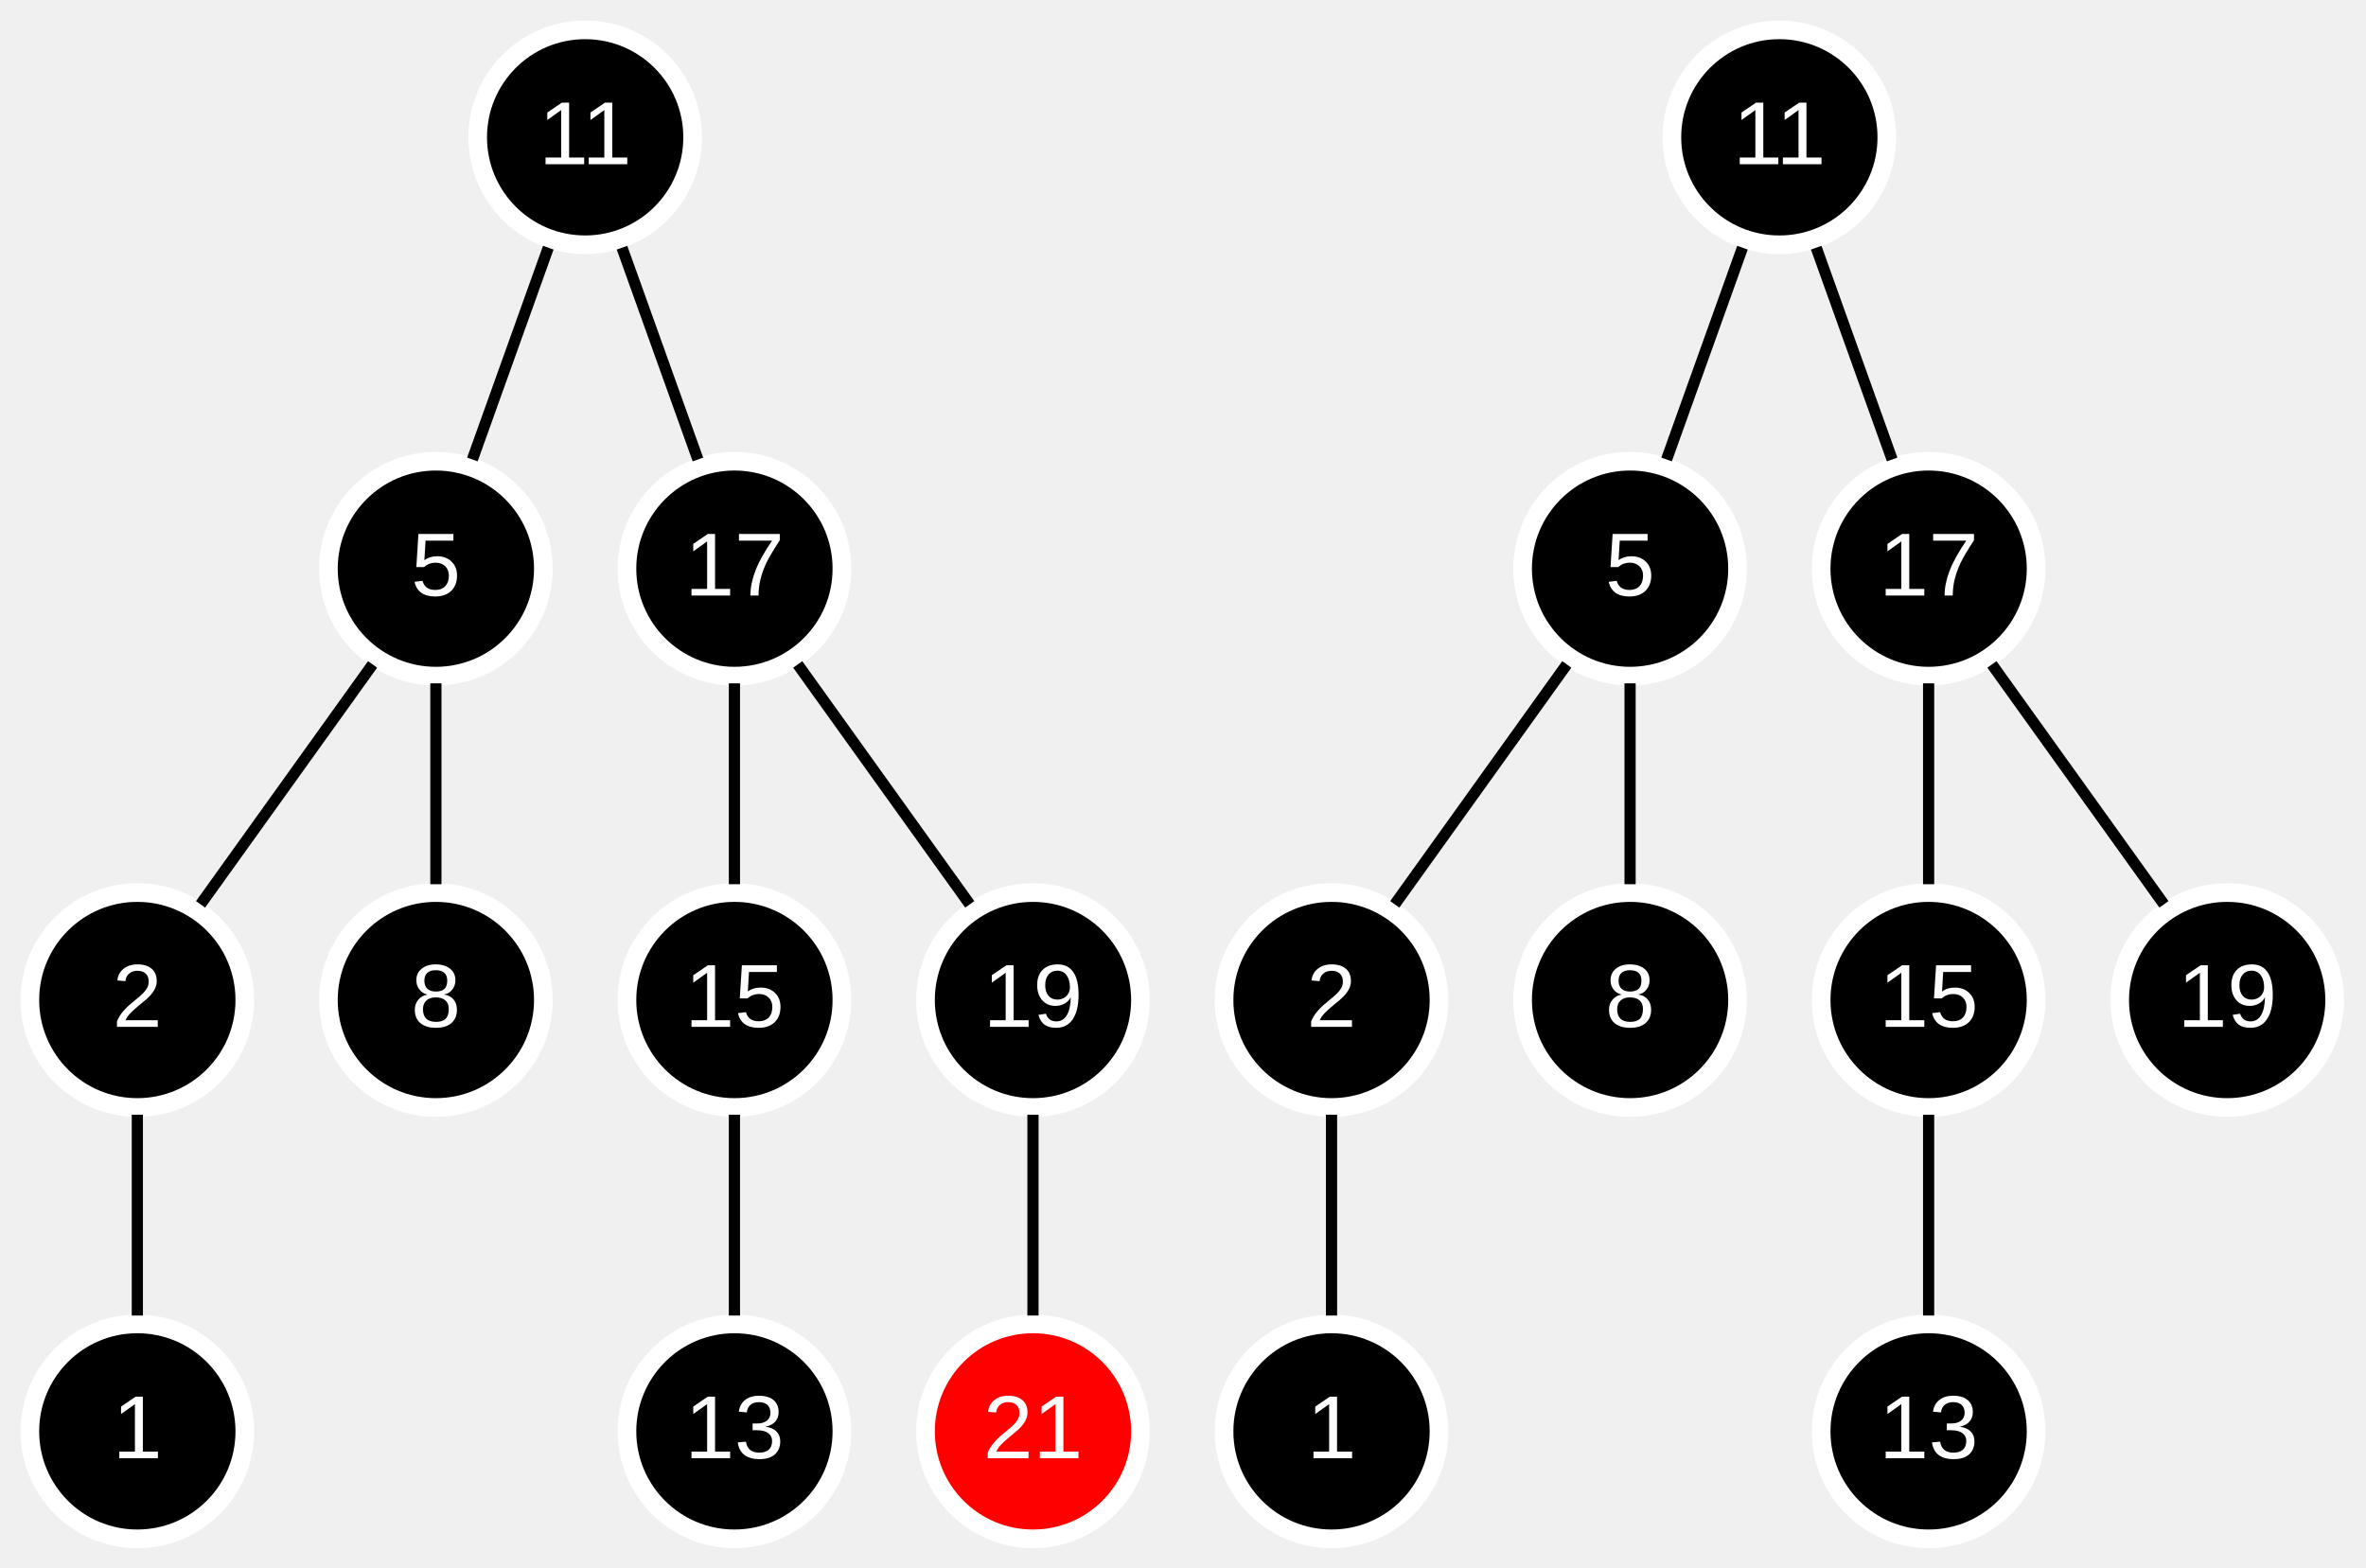
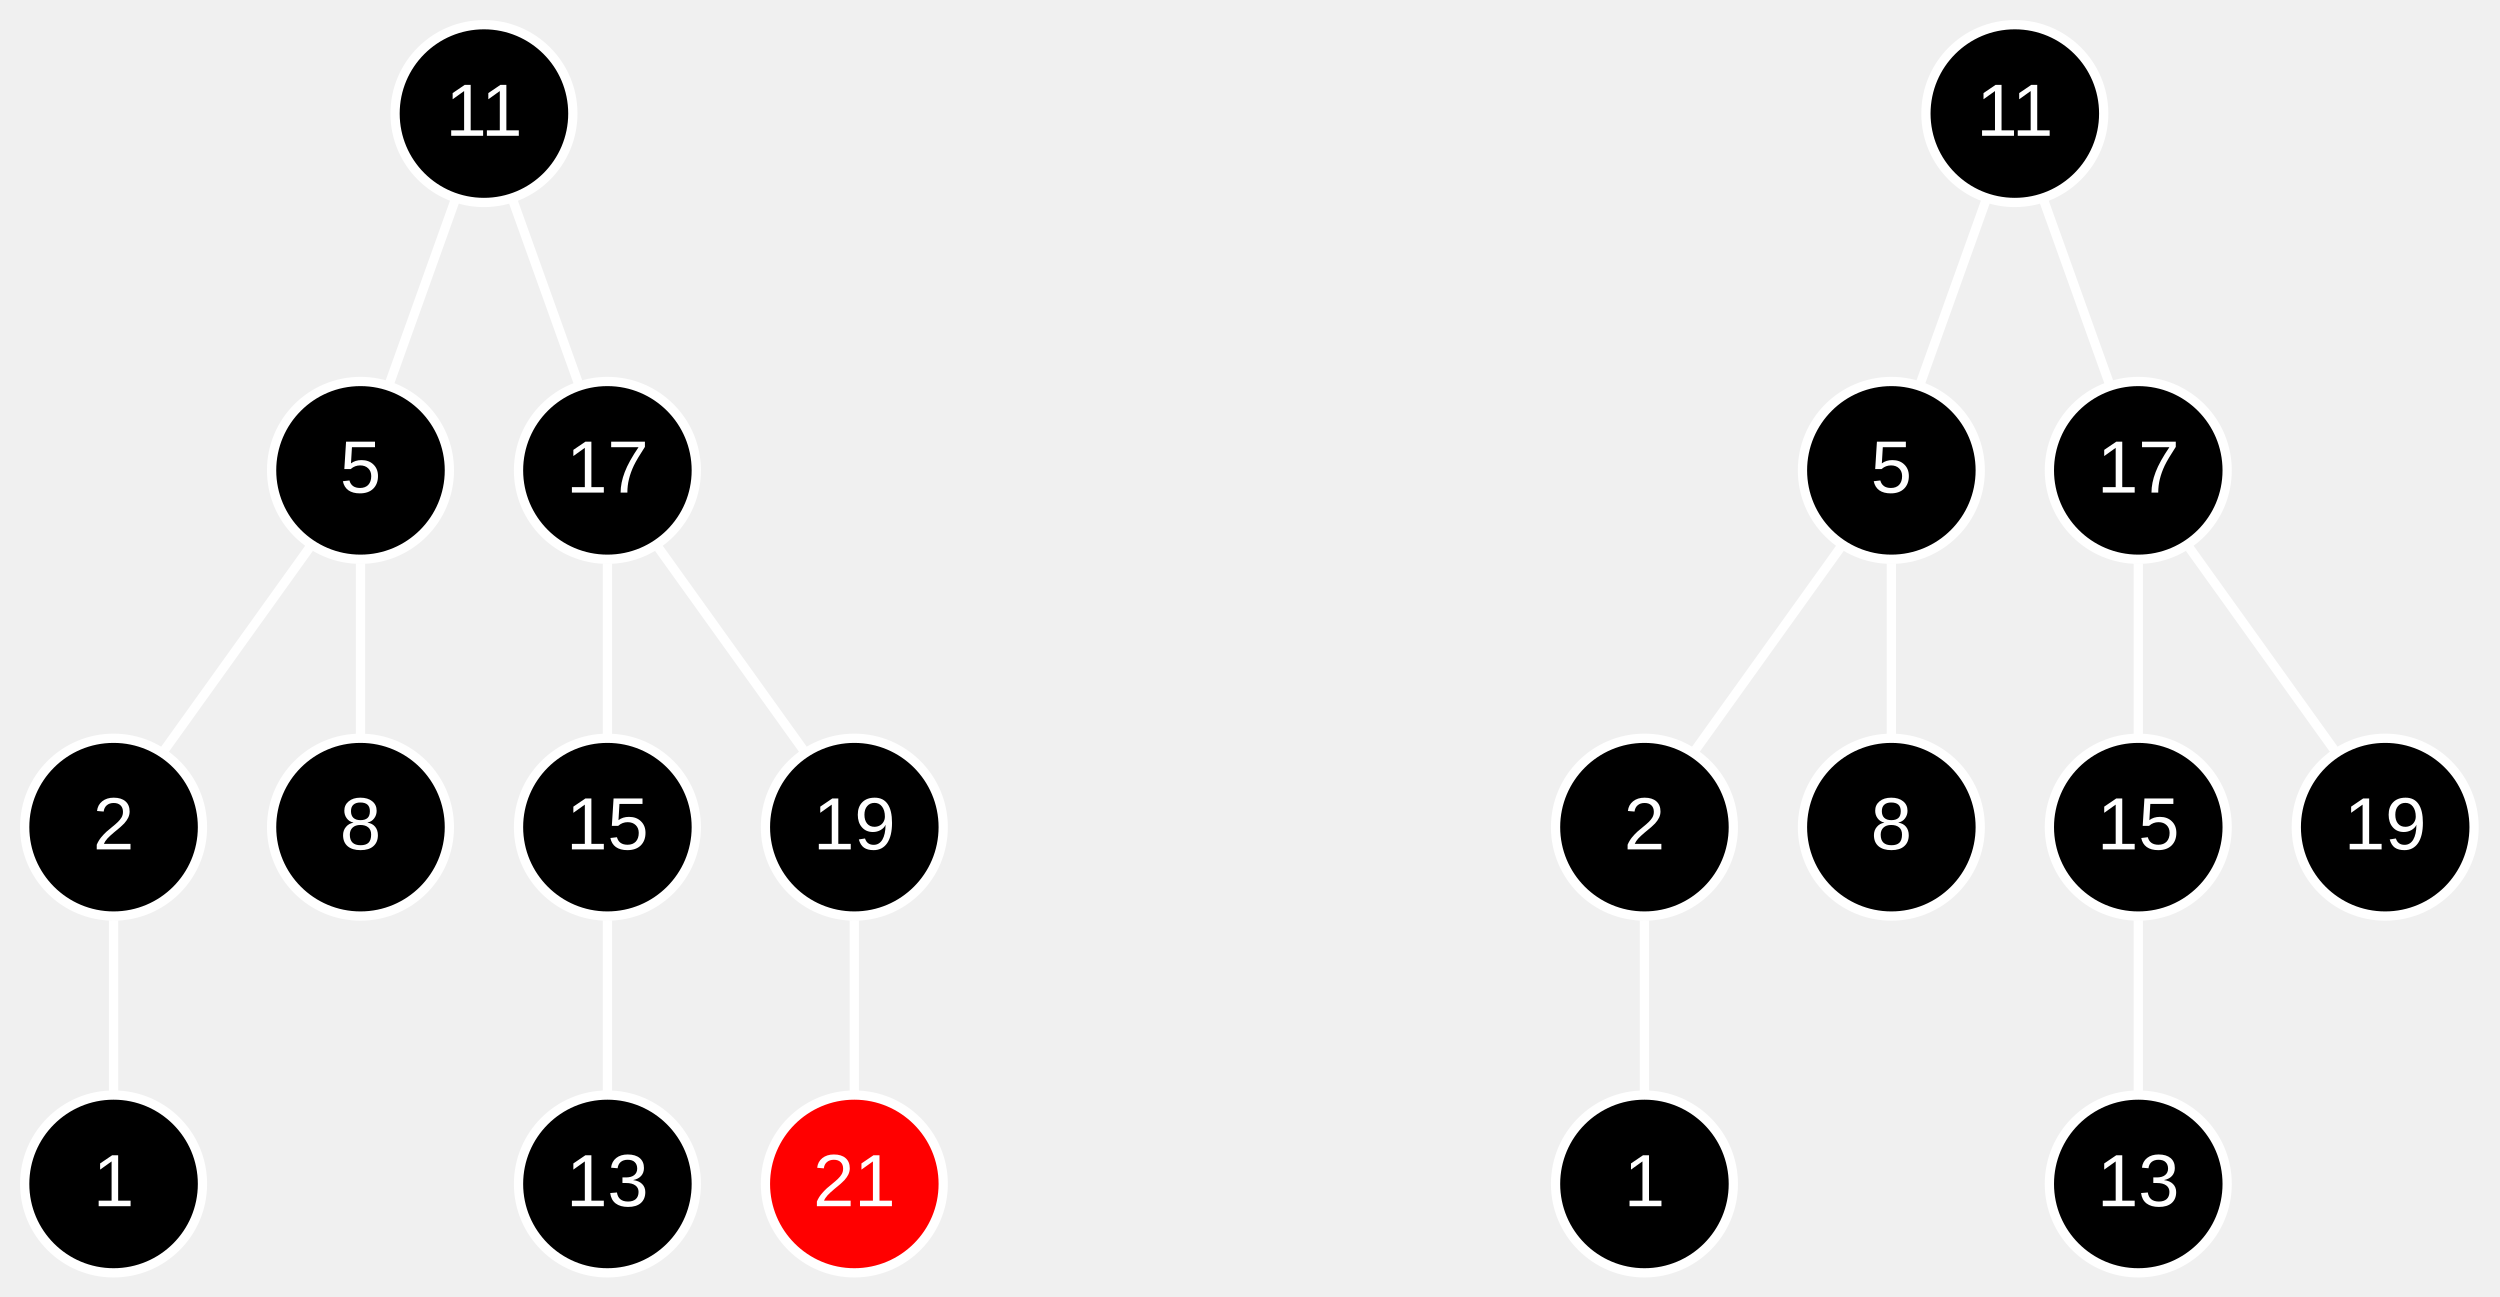
- <svg xmlns="http://www.w3.org/2000/svg" width="317pt" height="210pt" viewBox="0.00 0.00 317.00 210.00" version="1.1" id="svg37">
-   <defs id="defs37" />
+ <svg xmlns="http://www.w3.org/2000/svg" width="405pt" height="210pt" viewBox="0.00 0.00 405.00 210.00">
  <g id="graph0" class="graph" transform="scale(1 1) rotate(0) translate(4 206.2)">
    <g id="node1" class="node">
-       <ellipse fill="black" stroke="white" stroke-width="2.5" cx="74.4" cy="-187.8" rx="14.4" ry="14.4" id="ellipse2" />
-       <text xml:space="preserve" text-anchor="middle" x="74.4" y="-184.2" font-family="Arial" font-size="12.00" fill="white" id="text2">11</text>
+       <ellipse fill="black" stroke="white" stroke-width="1.5" cx="74.4" cy="-187.8" rx="14.4" ry="14.4" />
+       <text xml:space="preserve" text-anchor="middle" x="74.4" y="-184.2" font-family="Arial" font-size="12.00" fill="white">11</text>
+     </g>
+     <g id="node2" class="node">
+       <ellipse fill="black" stroke="white" stroke-width="1.5" cx="322.4" cy="-187.8" rx="14.4" ry="14.4" />
+       <text xml:space="preserve" text-anchor="middle" x="322.4" y="-184.2" font-family="Arial" font-size="12.00" fill="white">11</text>
    </g>
    <g id="node4" class="node">
-       <circle fill="#000000" stroke="#ffffff" stroke-width="2.5" cx="54.4" cy="-130" id="ellipse3" r="14.4" />
-       <text xml:space="preserve" text-anchor="middle" x="54.4" y="-126.4" font-family="Arial" font-size="12.00" fill="white" id="text3">5</text>
+       <ellipse fill="black" stroke="white" stroke-width="1.5" cx="54.4" cy="-130" rx="14.4" ry="14.4" />
+       <text xml:space="preserve" text-anchor="middle" x="54.4" y="-126.4" font-family="Arial" font-size="12.00" fill="white">5</text>
    </g>
-     <g id="edge1" class="edge">
-       <path fill="none" stroke="#000000" stroke-width="1.5" d="m 69.46,-173.01 c -3.1,8.65 -7.08,19.76 -10.17,28.38" id="path4" />
+     <g id="edge2" class="edge">
+       <path fill="none" stroke="white" stroke-width="1.5" d="M69.66,-173.58C66.47,-164.68 62.29,-153 59.11,-144.13" />
    </g>
    <g id="node5" class="node">
-       <circle fill="#000000" stroke="#ffffff" stroke-width="2.5" cx="94.4" cy="-130" id="ellipse5" r="14.4" />
-       <text xml:space="preserve" text-anchor="middle" x="94.4" y="-126.4" font-family="Arial" font-size="12.00" fill="white" id="text5">17</text>
+       <ellipse fill="black" stroke="white" stroke-width="1.5" cx="94.4" cy="-130" rx="14.4" ry="14.4" />
+       <text xml:space="preserve" text-anchor="middle" x="94.4" y="-126.4" font-family="Arial" font-size="12.00" fill="white">17</text>
    </g>
-     <g id="edge2" class="edge">
-       <path fill="none" stroke="#000000" stroke-width="1.5" d="m 79.34,-173.01 c 3.1,8.65 7.08,19.76 10.17,28.38" id="path6" />
-     </g>
-     <g id="node2" class="node">
-       <ellipse fill="black" stroke="white" stroke-width="2.5" cx="234.4" cy="-187.8" rx="14.4" ry="14.4" id="ellipse7" />
-       <text xml:space="preserve" text-anchor="middle" x="234.4" y="-184.2" font-family="Arial" font-size="12.00" fill="white" id="text7">11</text>
+     <g id="edge3" class="edge">
+       <path fill="none" stroke="white" stroke-width="1.5" d="M79.14,-173.58C82.33,-164.68 86.51,-153 89.69,-144.13" />
    </g>
    <g id="node12" class="node">
-       <ellipse fill="black" stroke="white" stroke-width="2.5" cx="214.4" cy="-130" rx="14.4" ry="14.4" id="ellipse8" />
-       <text xml:space="preserve" text-anchor="middle" x="214.4" y="-126.4" font-family="Arial" font-size="12.00" fill="white" id="text8">5</text>
+       <ellipse fill="black" stroke="white" stroke-width="1.5" cx="302.4" cy="-130" rx="14.4" ry="14.4" />
+       <text xml:space="preserve" text-anchor="middle" x="302.4" y="-126.4" font-family="Arial" font-size="12.00" fill="white">5</text>
+     </g>
+     <g id="edge11" class="edge">
+       <path fill="none" stroke="white" stroke-width="1.5" d="M317.66,-173.58C314.47,-164.68 310.29,-153 307.11,-144.13" />
+     </g>
+     <g id="node13" class="node">
+       <ellipse fill="black" stroke="white" stroke-width="1.5" cx="342.4" cy="-130" rx="14.4" ry="14.4" />
+       <text xml:space="preserve" text-anchor="middle" x="342.4" y="-126.4" font-family="Arial" font-size="12.00" fill="white">17</text>
+     </g>
+     <g id="edge12" class="edge">
+       <path fill="none" stroke="white" stroke-width="1.5" d="M327.14,-173.58C330.33,-164.68 334.51,-153 337.69,-144.13" />
+     </g>
+     <g id="node3" class="node">
+       <ellipse fill="red" stroke="white" stroke-width="1.5" cx="134.4" cy="-14.4" rx="14.4" ry="14.4" />
+       <text xml:space="preserve" text-anchor="middle" x="134.4" y="-10.8" font-family="Arial" font-size="12.00" fill="white">21</text>
+     </g>
+     <g id="node6" class="node">
+       <ellipse fill="black" stroke="white" stroke-width="1.5" cx="14.4" cy="-72.2" rx="14.4" ry="14.4" />
+       <text xml:space="preserve" text-anchor="middle" x="14.4" y="-68.6" font-family="Arial" font-size="12.00" fill="white">2</text>
+     </g>
+     <g id="edge4" class="edge">
+       <path fill="none" stroke="white" stroke-width="1.5" d="M46.11,-117.44C39.25,-107.86 29.54,-94.32 22.68,-84.75" />
+     </g>
+     <g id="node7" class="node">
+       <ellipse fill="black" stroke="white" stroke-width="1.5" cx="54.4" cy="-72.2" rx="14.4" ry="14.4" />
+       <text xml:space="preserve" text-anchor="middle" x="54.4" y="-68.6" font-family="Arial" font-size="12.00" fill="white">8</text>
+     </g>
+     <g id="edge5" class="edge">
+       <path fill="none" stroke="white" stroke-width="1.5" d="M54.4,-114.92C54.4,-106.4 54.4,-95.57 54.4,-87.08" />
+     </g>
+     <g id="node9" class="node">
+       <ellipse fill="black" stroke="white" stroke-width="1.5" cx="94.4" cy="-72.2" rx="14.4" ry="14.4" />
+       <text xml:space="preserve" text-anchor="middle" x="94.4" y="-68.6" font-family="Arial" font-size="12.00" fill="white">15</text>
+     </g>
+     <g id="edge7" class="edge">
+       <path fill="none" stroke="white" stroke-width="1.5" d="M94.4,-114.92C94.4,-106.4 94.4,-95.57 94.4,-87.08" />
+     </g>
+     <g id="node10" class="node">
+       <ellipse fill="black" stroke="white" stroke-width="1.5" cx="134.4" cy="-72.2" rx="14.4" ry="14.4" />
+       <text xml:space="preserve" text-anchor="middle" x="134.4" y="-68.6" font-family="Arial" font-size="12.00" fill="white">19</text>
+     </g>
+     <g id="edge8" class="edge">
+       <path fill="none" stroke="white" stroke-width="1.5" d="M102.69,-117.44C109.55,-107.86 119.26,-94.32 126.12,-84.75" />
+     </g>
+     <g id="node8" class="node">
+       <ellipse fill="black" stroke="white" stroke-width="1.5" cx="14.4" cy="-14.4" rx="14.4" ry="14.4" />
+       <text xml:space="preserve" text-anchor="middle" x="14.4" y="-10.8" font-family="Arial" font-size="12.00" fill="white">1</text>
+     </g>
+     <g id="edge6" class="edge">
+       <path fill="none" stroke="white" stroke-width="1.5" d="M14.4,-57.12C14.4,-48.6 14.4,-37.77 14.4,-29.28" />
+     </g>
+     <g id="node11" class="node">
+       <ellipse fill="black" stroke="white" stroke-width="1.5" cx="94.4" cy="-14.4" rx="14.4" ry="14.4" />
+       <text xml:space="preserve" text-anchor="middle" x="94.4" y="-10.8" font-family="Arial" font-size="12.00" fill="white">13</text>
+     </g>
+     <g id="edge9" class="edge">
+       <path fill="none" stroke="white" stroke-width="1.5" d="M94.4,-57.12C94.4,-48.6 94.4,-37.77 94.4,-29.28" />
    </g>
    <g id="edge10" class="edge">
-       <path fill="none" stroke="#000000" stroke-width="1.5" d="M229.46,-173.01C226.36,-164.36 222.38,-153.25 219.29,-144.63" id="path9" />
-     </g>
-     <g id="node13" class="node">
-       <ellipse fill="black" stroke="white" stroke-width="2.5" cx="254.4" cy="-130" rx="14.4" ry="14.4" id="ellipse10" />
-       <text xml:space="preserve" text-anchor="middle" x="254.4" y="-126.4" font-family="Arial" font-size="12.00" fill="white" id="text10">17</text>
-     </g>
-     <g id="edge11" class="edge">
-       <path fill="none" stroke="#000000" stroke-width="1.5" d="M239.34,-173.01C242.44,-164.36 246.42,-153.25 249.51,-144.63" id="path11" />
-     </g>
-     <g id="node3" class="node">
-       <circle fill="#ff0000" stroke="#ffffff" stroke-width="2.5" cx="134.4" cy="-14.4" id="ellipse12" r="14.4" />
-       <text xml:space="preserve" text-anchor="middle" x="134.4" y="-10.8" font-family="Arial" font-size="12.00" fill="white" id="text12">21</text>
-     </g>
-     <g id="node6" class="node">
-       <circle fill="#000000" stroke="#ffffff" stroke-width="2.5" cx="14.4" cy="-72.2" id="ellipse13" r="14.4" />
-       <text xml:space="preserve" text-anchor="middle" x="14.4" y="-68.6" font-family="Arial" font-size="12.00" fill="white" id="text13">2</text>
-     </g>
-     <g id="edge3" class="edge">
-       <path fill="none" stroke="#000000" stroke-width="1.5" d="m 45.92,-117.17 c -6.79,9.47 -16.26,22.69 -23.05,32.15" id="path14" />
-     </g>
-     <g id="node7" class="node">
-       <circle fill="#000000" stroke="#ffffff" stroke-width="2.5" cx="54.4" cy="-72.2" id="ellipse15" r="14.4" />
-       <text xml:space="preserve" text-anchor="middle" x="54.4" y="-68.6" font-family="Arial" font-size="12.00" fill="white" id="text15">8</text>
-     </g>
-     <g id="edge4" class="edge">
-       <path fill="none" stroke="#000000" stroke-width="1.5" d="m 54.4,-114.63 c 0,8.27 0,18.62 0,26.91" id="path16" />
-     </g>
-     <g id="node9" class="node">
-       <circle fill="#000000" stroke="#ffffff" stroke-width="2.5" cx="94.4" cy="-72.2" id="ellipse17" r="14.4" />
-       <text xml:space="preserve" text-anchor="middle" x="94.4" y="-68.6" font-family="Arial" font-size="12.00" fill="white" id="text17">15</text>
-     </g>
-     <g id="edge6" class="edge">
-       <path fill="none" stroke="#000000" stroke-width="1.5" d="m 94.4,-114.63 c 0,8.27 0,18.62 0,26.91" id="path18" />
-     </g>
-     <g id="node10" class="node">
-       <circle fill="#000000" stroke="#ffffff" stroke-width="2.5" cx="134.4" cy="-72.2" id="ellipse19" r="14.4" />
-       <text xml:space="preserve" text-anchor="middle" x="134.4" y="-68.6" font-family="Arial" font-size="12.00" fill="white" id="text19">19</text>
-     </g>
-     <g id="edge7" class="edge">
-       <path fill="none" stroke="#000000" stroke-width="1.5" d="m 102.88,-117.17 c 6.79,9.47 16.26,22.69 23.05,32.15" id="path20" />
-     </g>
-     <g id="node8" class="node">
-       <circle fill="#000000" stroke="#ffffff" stroke-width="2.5" cx="14.4" cy="-14.4" id="ellipse21" r="14.4" />
-       <text xml:space="preserve" text-anchor="middle" x="14.4" y="-10.8" font-family="Arial" font-size="12.00" fill="white" id="text21">1</text>
-     </g>
-     <g id="edge5" class="edge">
-       <path fill="none" stroke="#000000" stroke-width="1.5" d="m 14.4,-56.83 c 0,8.27 0,18.62 0,26.91" id="path22" />
-     </g>
-     <g id="node11" class="node">
-       <ellipse fill="black" stroke="white" stroke-width="2.5" cx="94.4" cy="-14.4" rx="14.4" ry="14.4" id="ellipse23" />
-       <text xml:space="preserve" text-anchor="middle" x="94.4" y="-10.8" font-family="Arial" font-size="12px" fill="#ffffff" id="text23">13</text>
-     </g>
-     <g id="edge8" class="edge">
-       <path fill="none" stroke="#000000" stroke-width="1.5" d="m 94.4,-56.83 c 0,8.27 0,18.62 0,26.91" id="path24" />
-     </g>
-     <g id="edge9" class="edge">
-       <path fill="none" stroke="#000000" stroke-width="1.5" d="m 134.4,-56.83 c 0,8.27 0,18.62 0,26.91" id="path25" />
+       <path fill="none" stroke="white" stroke-width="1.5" d="M134.4,-57.12C134.4,-48.6 134.4,-37.77 134.4,-29.28" />
    </g>
    <g id="node14" class="node">
-       <ellipse fill="black" stroke="white" stroke-width="2.5" cx="174.4" cy="-72.2" rx="14.4" ry="14.4" id="ellipse26" />
-       <text xml:space="preserve" text-anchor="middle" x="174.4" y="-68.6" font-family="Arial" font-size="12.00" fill="white" id="text26">2</text>
+       <ellipse fill="black" stroke="white" stroke-width="1.5" cx="262.4" cy="-72.2" rx="14.4" ry="14.4" />
+       <text xml:space="preserve" text-anchor="middle" x="262.4" y="-68.6" font-family="Arial" font-size="12.00" fill="white">2</text>
    </g>
-     <g id="edge12" class="edge">
-       <path fill="none" stroke="#000000" stroke-width="1.5" d="M205.92,-117.17C199.13,-107.7 189.66,-94.48 182.87,-85.02" id="path27" />
+     <g id="edge13" class="edge">
+       <path fill="none" stroke="white" stroke-width="1.5" d="M294.11,-117.44C287.25,-107.86 277.54,-94.32 270.68,-84.75" />
    </g>
    <g id="node15" class="node">
-       <ellipse fill="black" stroke="white" stroke-width="2.5" cx="214.4" cy="-72.2" rx="14.4" ry="14.4" id="ellipse28" />
-       <text xml:space="preserve" text-anchor="middle" x="214.4" y="-68.6" font-family="Arial" font-size="12.00" fill="white" id="text28">8</text>
+       <ellipse fill="black" stroke="white" stroke-width="1.5" cx="302.4" cy="-72.2" rx="14.4" ry="14.4" />
+       <text xml:space="preserve" text-anchor="middle" x="302.4" y="-68.6" font-family="Arial" font-size="12.00" fill="white">8</text>
    </g>
-     <g id="edge13" class="edge">
-       <path fill="none" stroke="#000000" stroke-width="1.5" d="M214.4,-114.63C214.4,-106.36 214.4,-96.01 214.4,-87.72" id="path29" />
+     <g id="edge14" class="edge">
+       <path fill="none" stroke="white" stroke-width="1.5" d="M302.4,-114.92C302.4,-106.4 302.4,-95.57 302.4,-87.08" />
    </g>
    <g id="node17" class="node">
-       <ellipse fill="black" stroke="white" stroke-width="2.5" cx="254.4" cy="-72.2" rx="14.4" ry="14.4" id="ellipse30" />
-       <text xml:space="preserve" text-anchor="middle" x="254.4" y="-68.6" font-family="Arial" font-size="12.00" fill="white" id="text30">15</text>
+       <ellipse fill="black" stroke="white" stroke-width="1.5" cx="342.4" cy="-72.2" rx="14.4" ry="14.4" />
+       <text xml:space="preserve" text-anchor="middle" x="342.4" y="-68.6" font-family="Arial" font-size="12.00" fill="white">15</text>
+     </g>
+     <g id="edge16" class="edge">
+       <path fill="none" stroke="white" stroke-width="1.5" d="M342.4,-114.92C342.4,-106.4 342.4,-95.57 342.4,-87.08" />
+     </g>
+     <g id="node18" class="node">
+       <ellipse fill="black" stroke="white" stroke-width="1.5" cx="382.4" cy="-72.2" rx="14.4" ry="14.4" />
+       <text xml:space="preserve" text-anchor="middle" x="382.4" y="-68.6" font-family="Arial" font-size="12.00" fill="white">19</text>
+     </g>
+     <g id="edge17" class="edge">
+       <path fill="none" stroke="white" stroke-width="1.5" d="M350.69,-117.44C357.55,-107.86 367.26,-94.32 374.12,-84.75" />
+     </g>
+     <g id="node16" class="node">
+       <ellipse fill="black" stroke="white" stroke-width="1.5" cx="262.4" cy="-14.4" rx="14.4" ry="14.4" />
+       <text xml:space="preserve" text-anchor="middle" x="262.4" y="-10.8" font-family="Arial" font-size="12.00" fill="white">1</text>
    </g>
    <g id="edge15" class="edge">
-       <path fill="none" stroke="#000000" stroke-width="1.5" d="M254.4,-114.63C254.4,-106.36 254.4,-96.01 254.4,-87.72" id="path31" />
-     </g>
-     <g id="node18" class="node">
-       <ellipse fill="black" stroke="white" stroke-width="2.5" cx="294.4" cy="-72.2" rx="14.4" ry="14.4" id="ellipse32" />
-       <text xml:space="preserve" text-anchor="middle" x="294.4" y="-68.6" font-family="Arial" font-size="12.00" fill="white" id="text32">19</text>
-     </g>
-     <g id="edge16" class="edge">
-       <path fill="none" stroke="#000000" stroke-width="1.5" d="M262.88,-117.17C269.67,-107.7 279.14,-94.48 285.93,-85.02" id="path33" />
-     </g>
-     <g id="node16" class="node">
-       <ellipse fill="black" stroke="white" stroke-width="2.5" cx="174.4" cy="-14.4" rx="14.4" ry="14.4" id="ellipse34" />
-       <text xml:space="preserve" text-anchor="middle" x="174.4" y="-10.8" font-family="Arial" font-size="12.00" fill="white" id="text34">1</text>
-     </g>
-     <g id="edge14" class="edge">
-       <path fill="none" stroke="#000000" stroke-width="1.5" d="M174.4,-56.83C174.4,-48.56 174.4,-38.21 174.4,-29.92" id="path35" />
+       <path fill="none" stroke="white" stroke-width="1.5" d="M262.4,-57.12C262.4,-48.6 262.4,-37.77 262.4,-29.28" />
    </g>
    <g id="node19" class="node">
-       <ellipse fill="black" stroke="white" stroke-width="2.5" cx="254.4" cy="-14.4" rx="14.4" ry="14.4" id="ellipse36" />
-       <text xml:space="preserve" text-anchor="middle" x="254.4" y="-10.8" font-family="Arial" font-size="12.00" fill="white" id="text36">13</text>
+       <ellipse fill="black" stroke="white" stroke-width="1.5" cx="342.4" cy="-14.4" rx="14.4" ry="14.4" />
+       <text xml:space="preserve" text-anchor="middle" x="342.4" y="-10.8" font-family="Arial" font-size="12.00" fill="white">13</text>
    </g>
-     <g id="edge17" class="edge">
-       <path fill="none" stroke="#000000" stroke-width="1.5" d="M254.4,-56.83C254.4,-48.56 254.4,-38.21 254.4,-29.92" id="path37" />
+     <g id="edge18" class="edge">
+       <path fill="none" stroke="white" stroke-width="1.5" d="M342.4,-57.12C342.4,-48.6 342.4,-37.77 342.4,-29.28" />
    </g>
  </g>
</svg>
